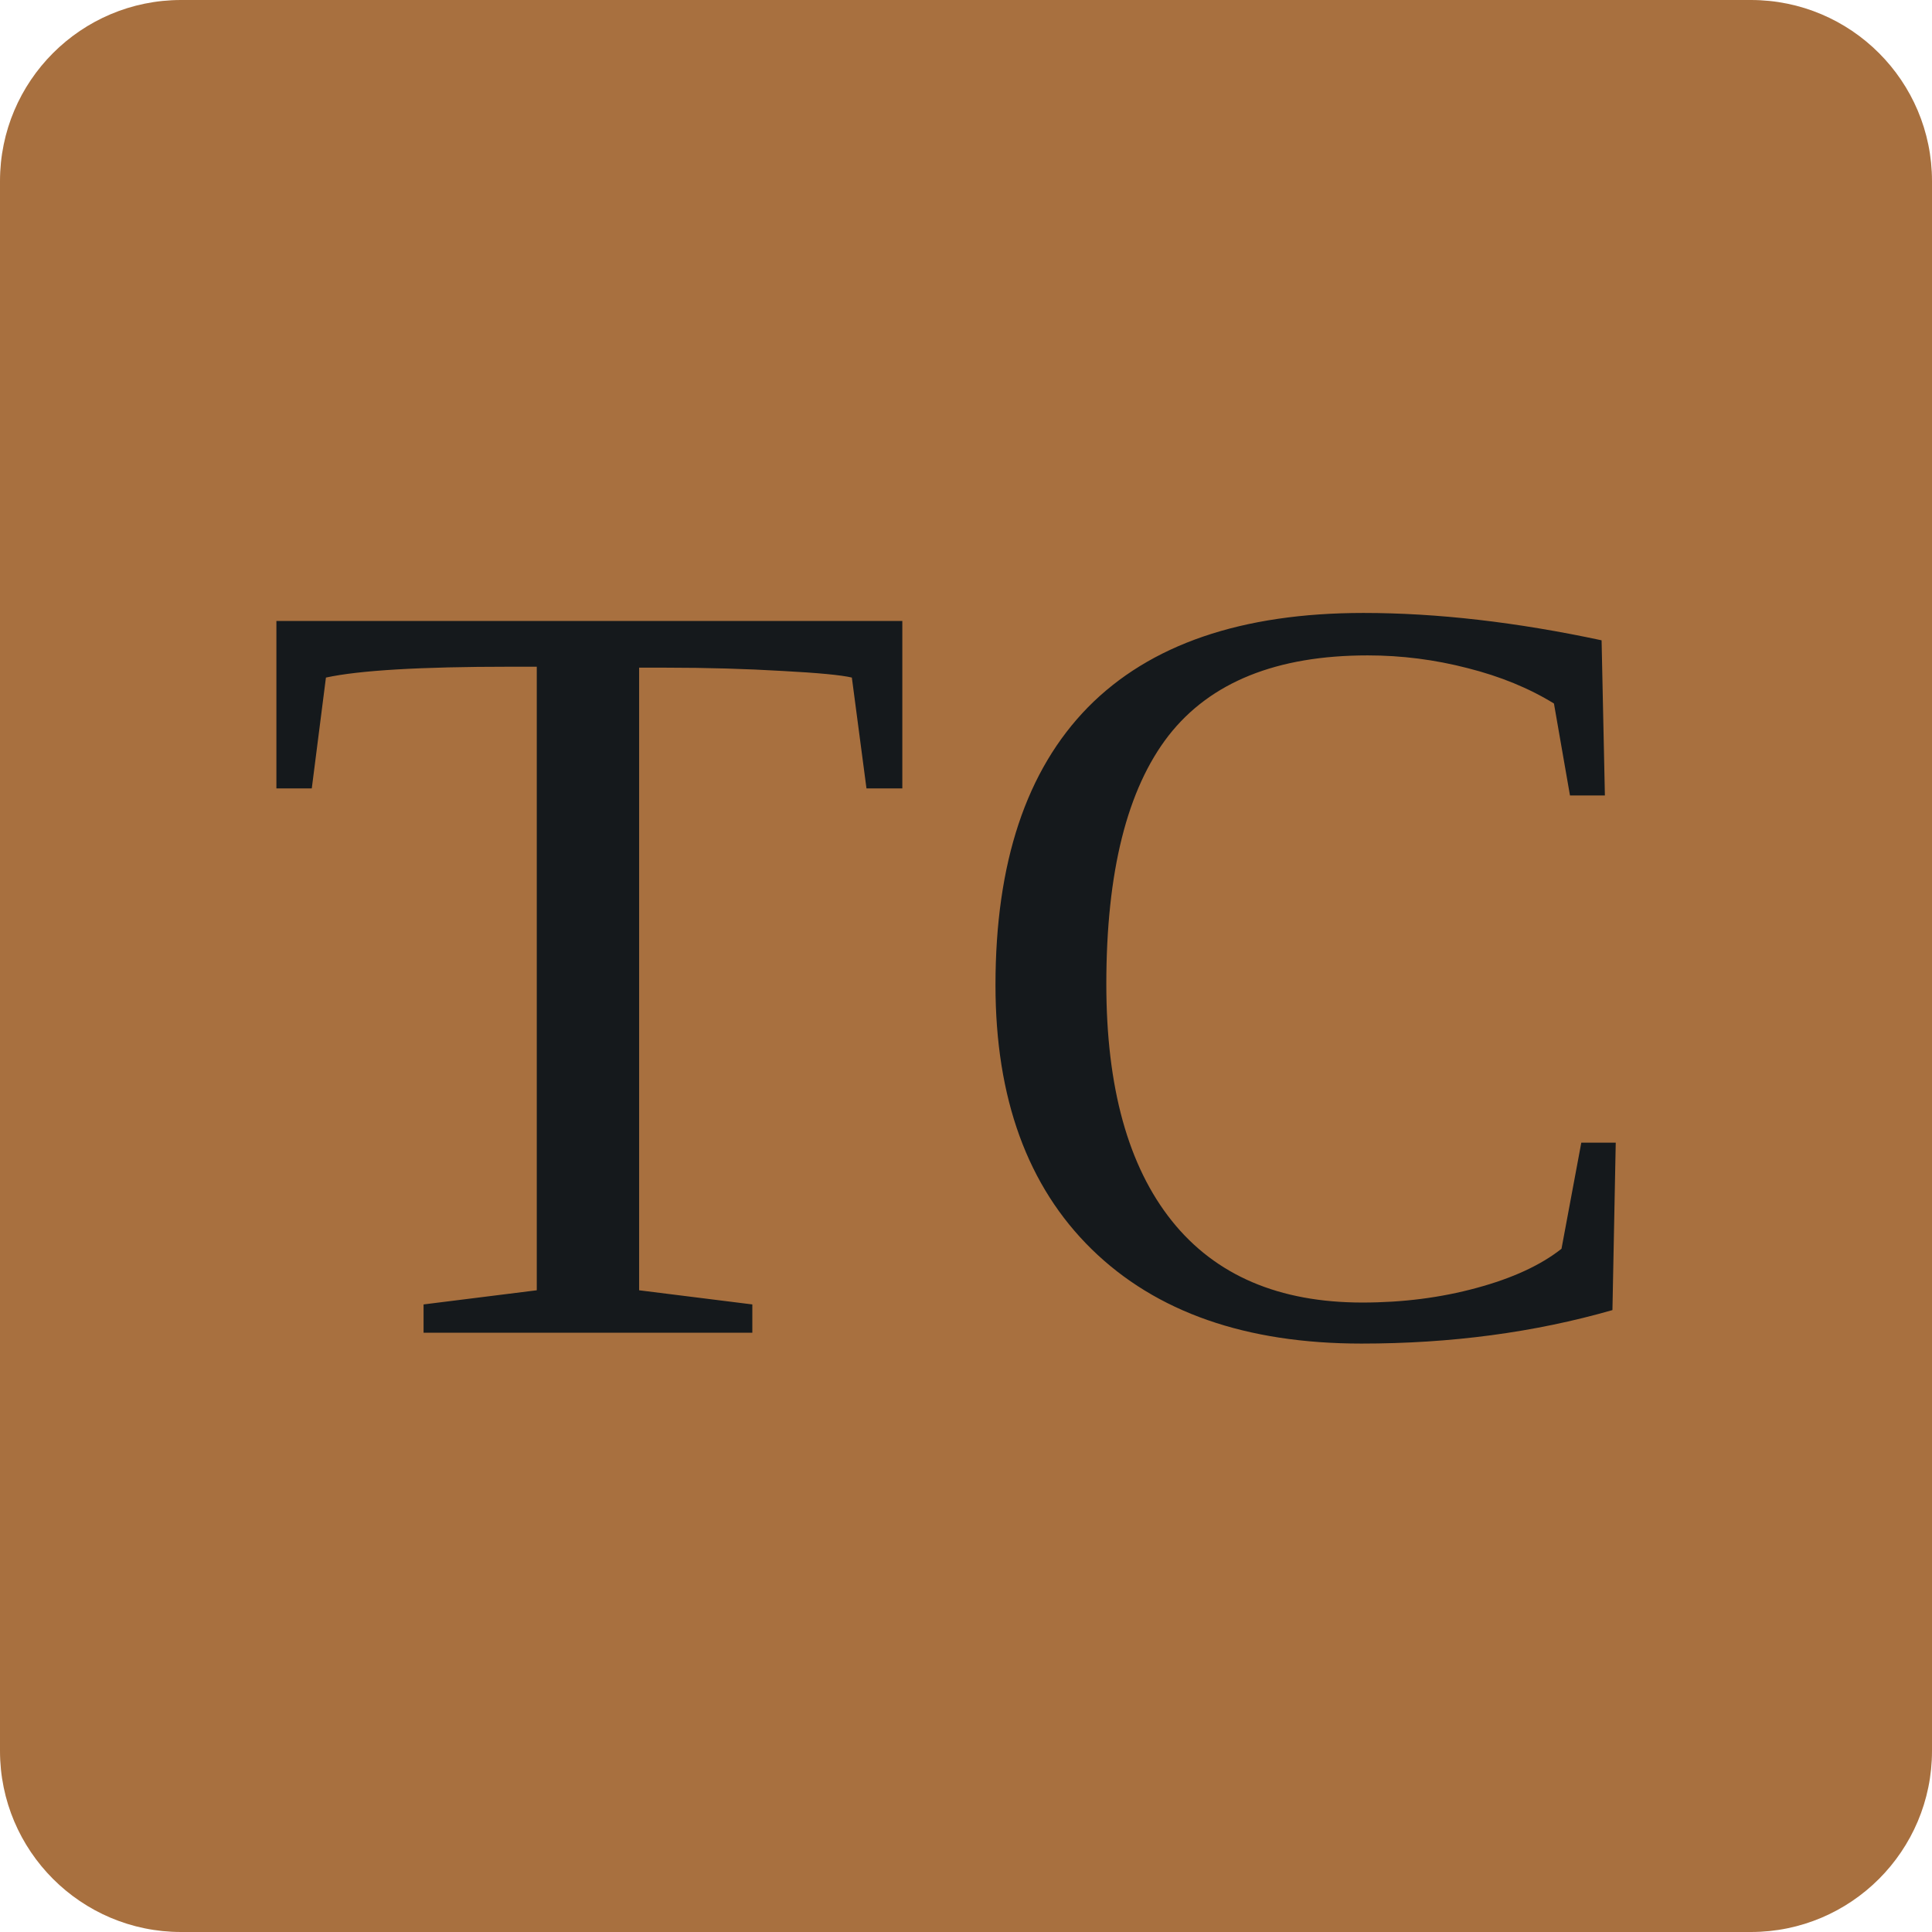
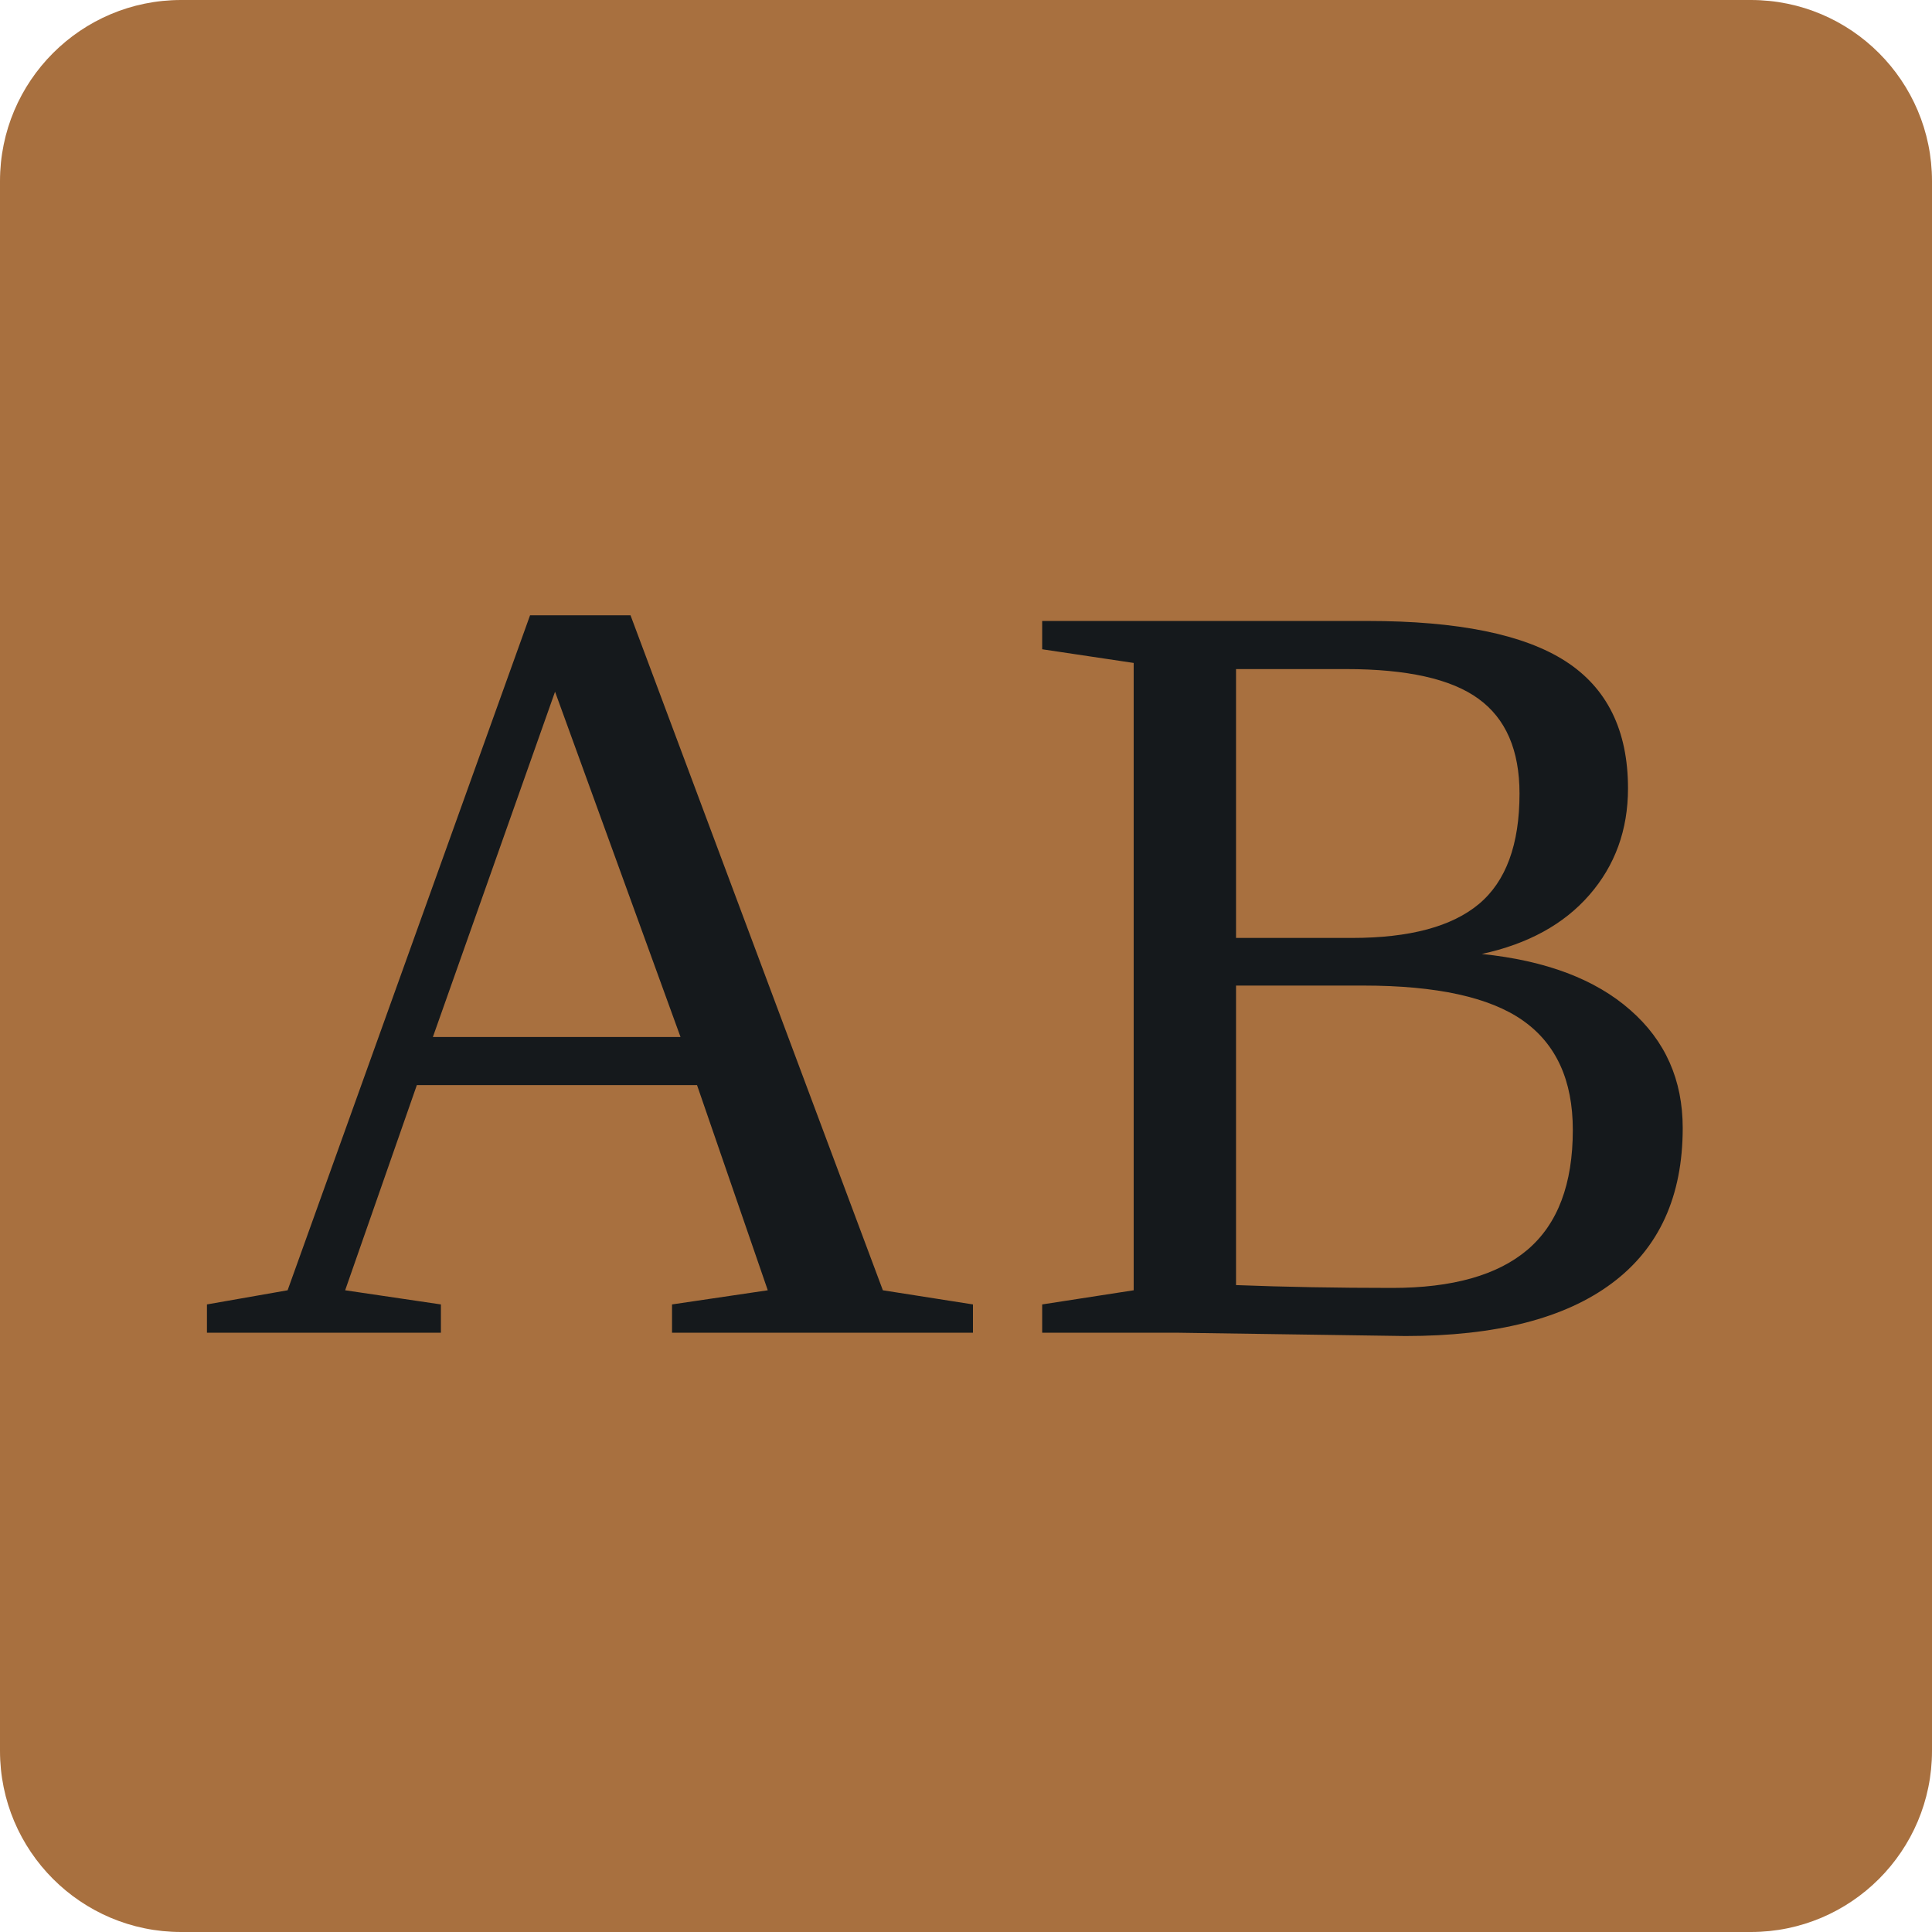
<svg xmlns="http://www.w3.org/2000/svg" viewBox="0 0 64 64">
  <rect width="64" height="64" rx="6" fill="#A8703F" />
-   <text x="32" y="32" font-family="'Instrument Serif', 'Times New Roman', Georgia, serif" font-size="36" font-weight="400" font-style="normal" fill="#15191C" text-anchor="middle" dominant-baseline="central" letter-spacing="1">TC</text>
+   <text x="32" y="32" font-family="'Instrument Serif', 'Times New Roman', Georgia, serif" font-size="36" font-weight="400" font-style="normal" fill="#15191C" text-anchor="middle" dominant-baseline="central" letter-spacing="1">AB</text>
</svg>
